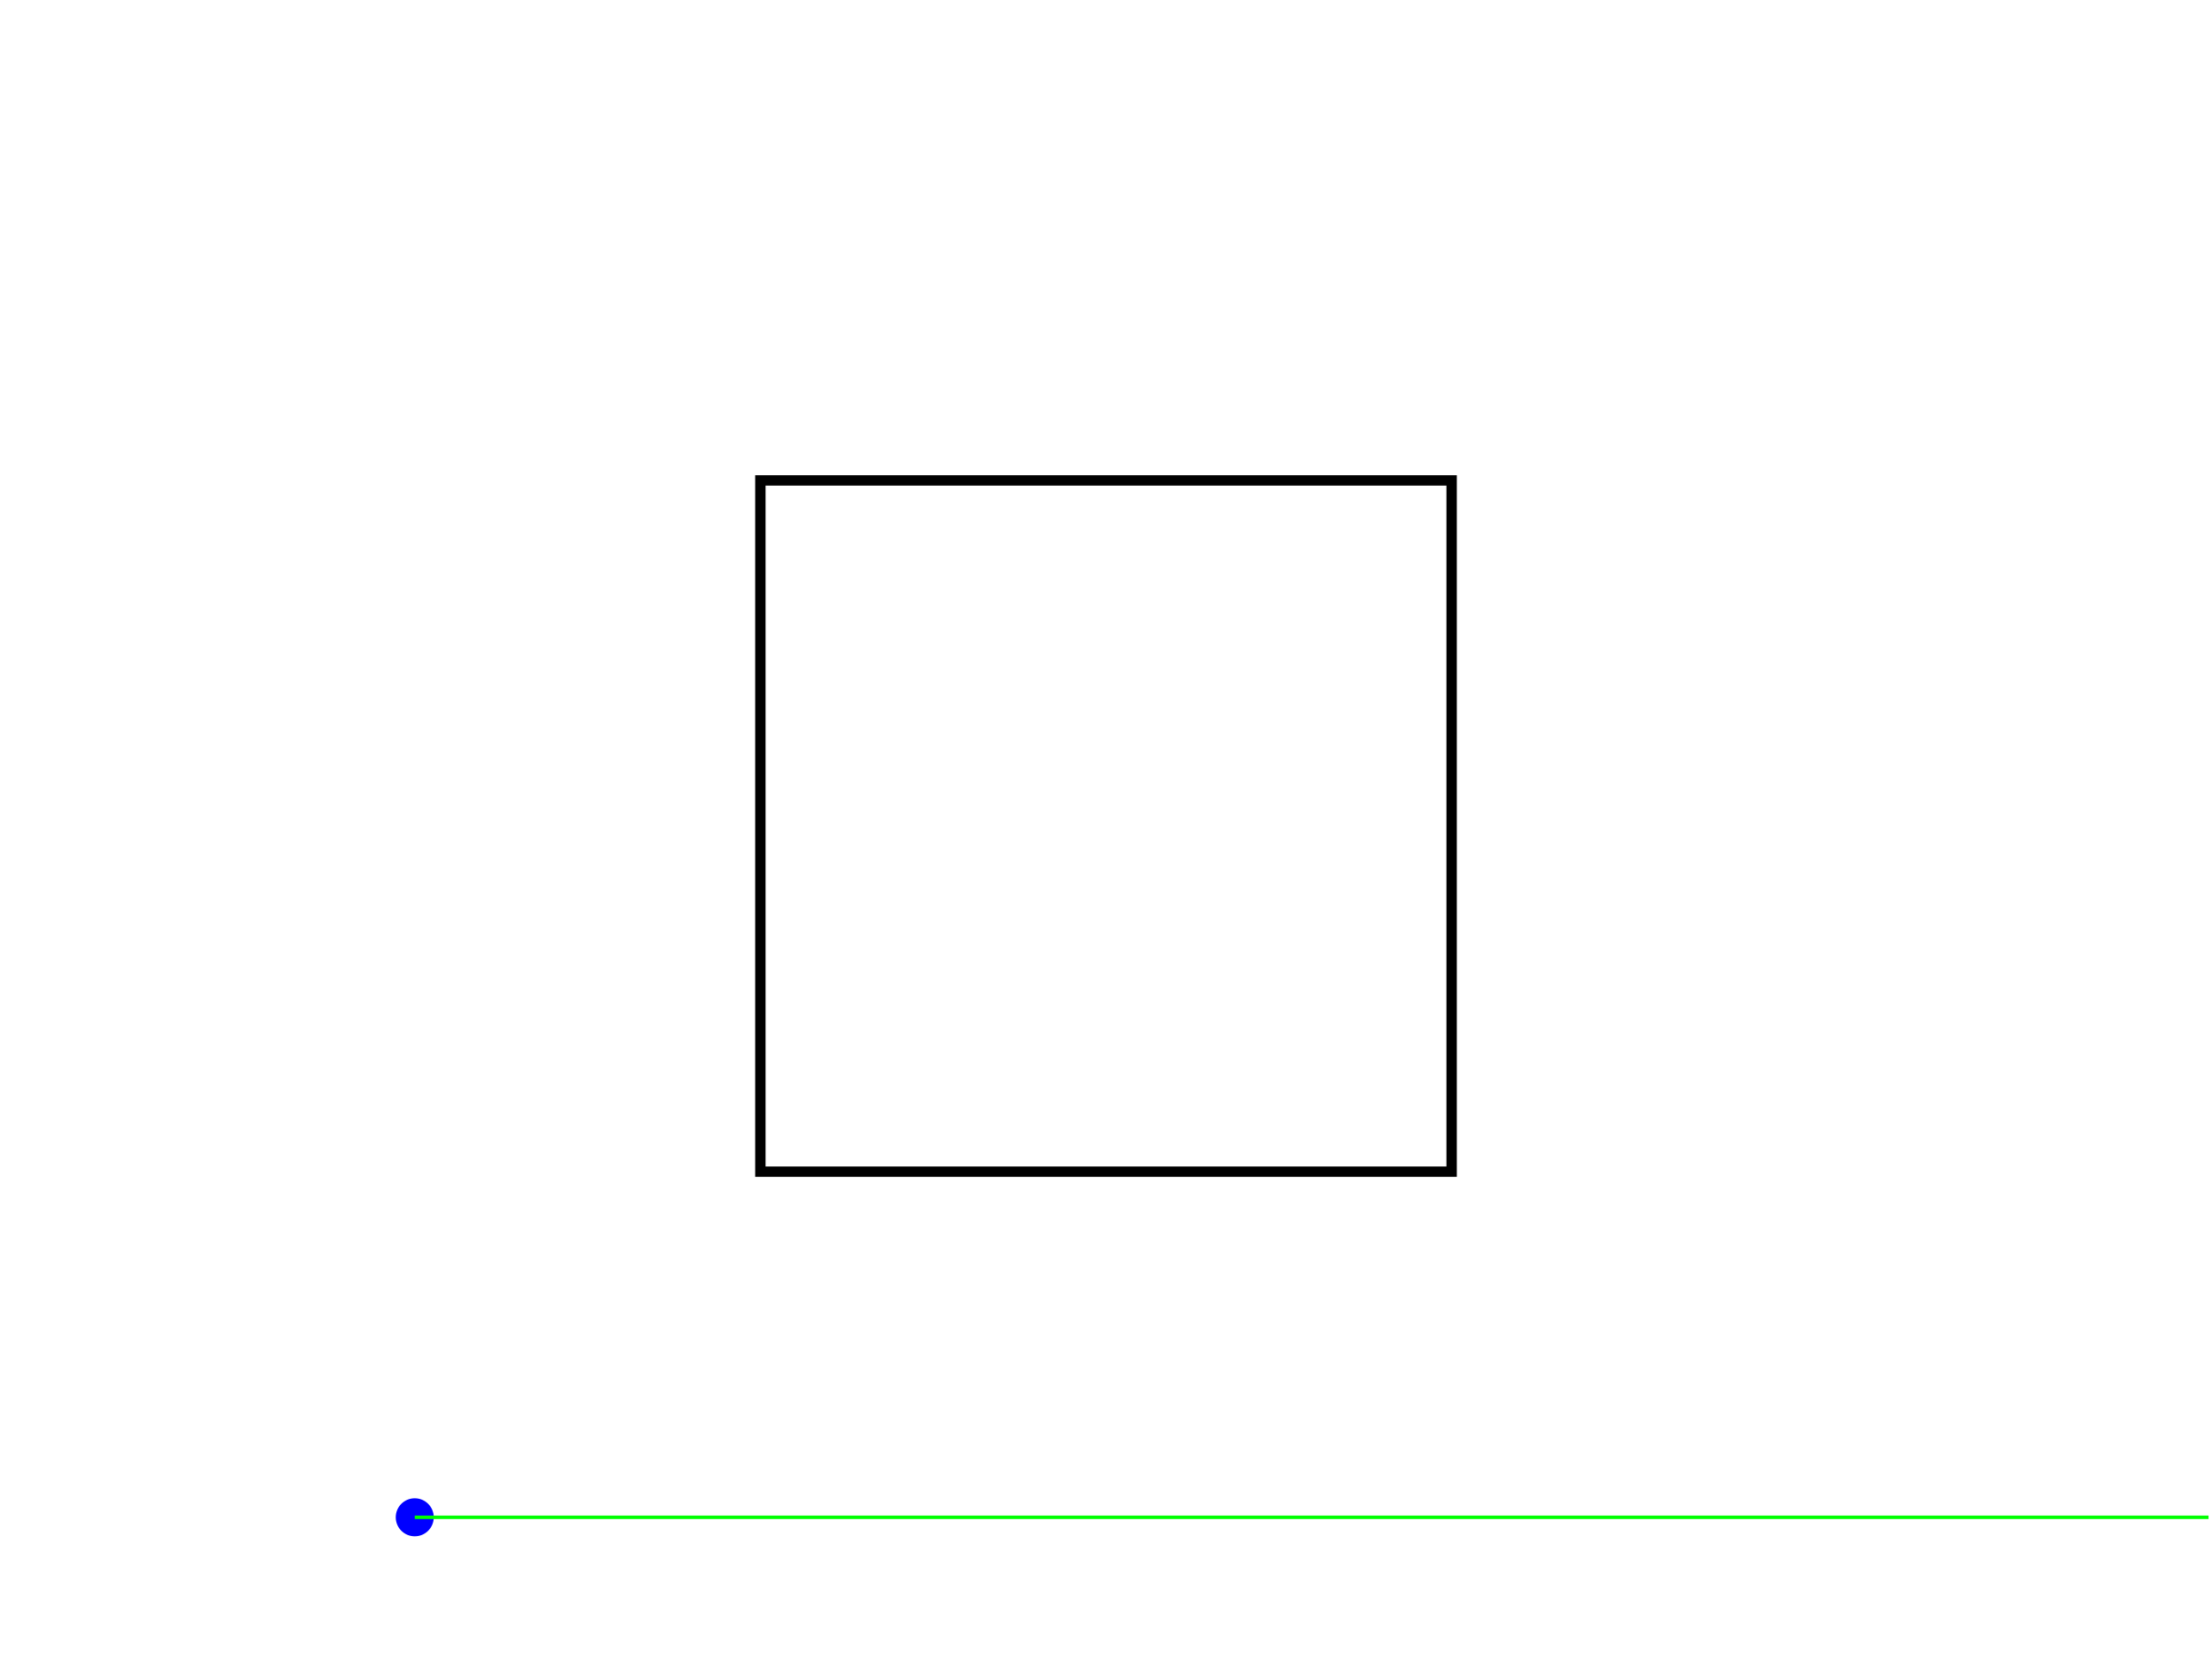
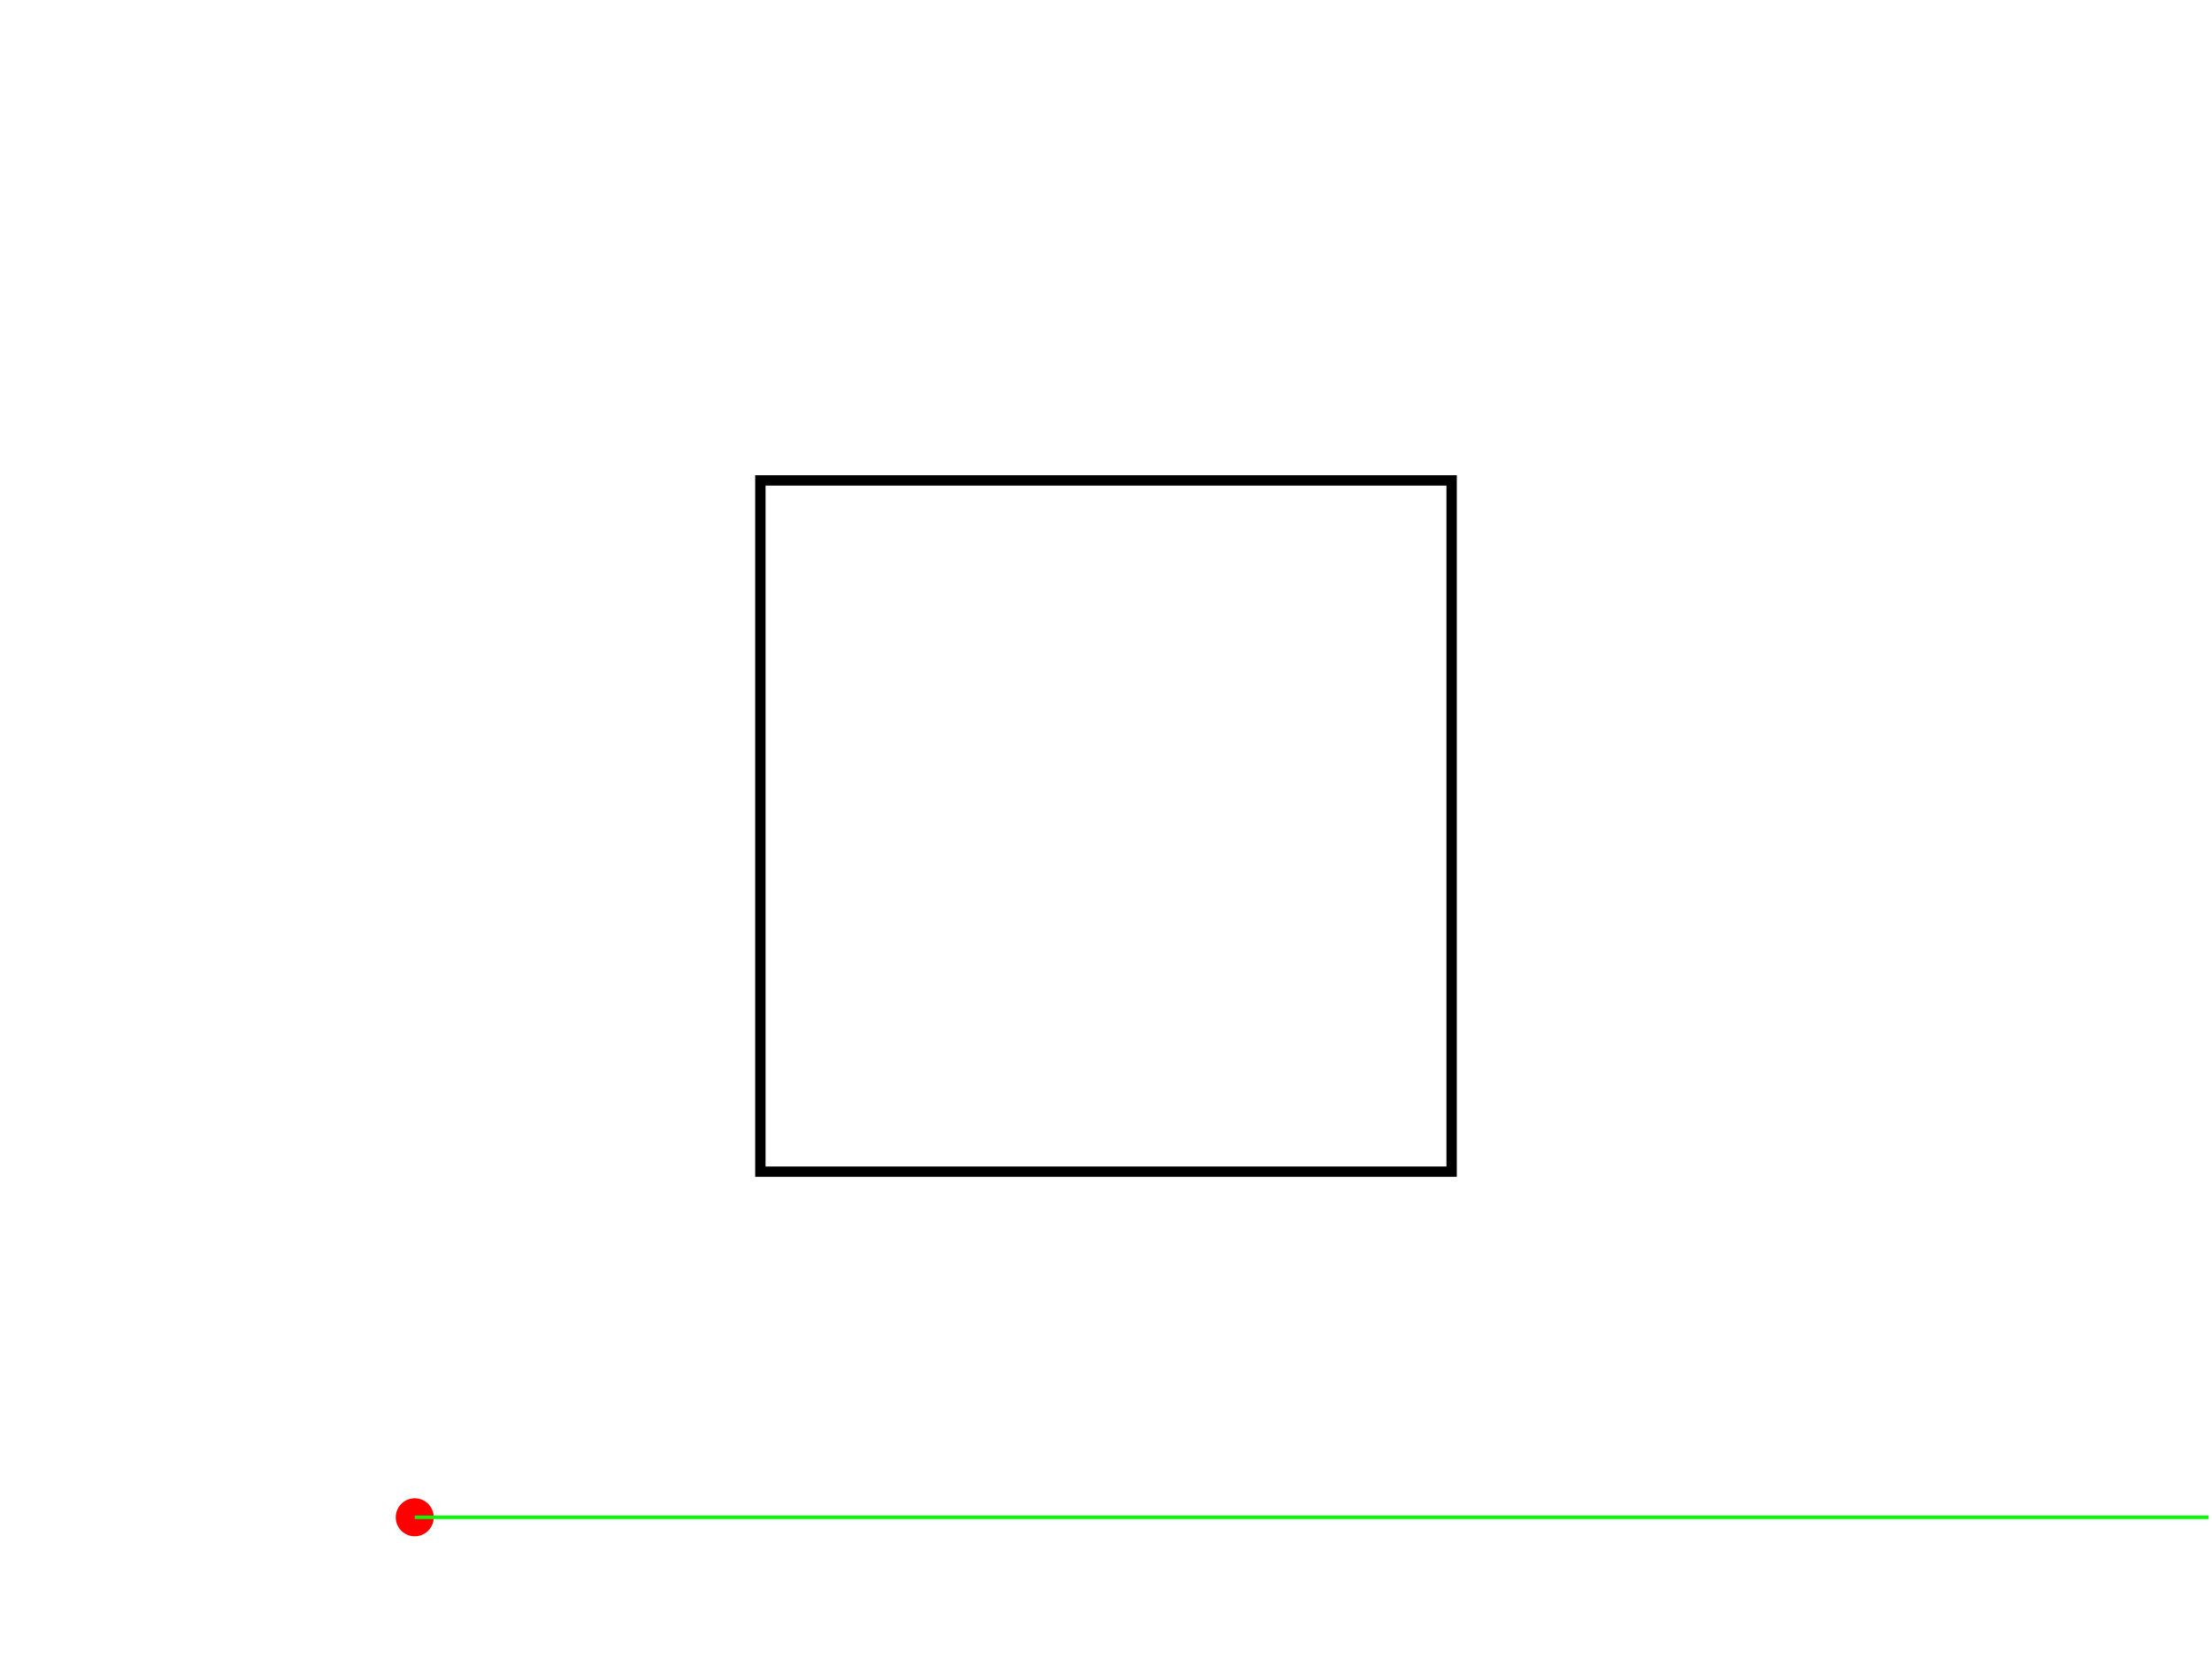
<svg xmlns="http://www.w3.org/2000/svg" version="1.1" width="640" height="480">
  <rect x="0" y="0" width="640" height="480" stroke="#ffffff" fill="#ffffff" />
  <polygon points=" 220,339 220,139 420,139 420,339 " stroke-width="3" stroke="#000000" fill="none" />
-   <circle cx="120" cy="439" r="5" stroke="#0000ff" fill="#0000ff" />
+   <circle cx="120" cy="439" r="5" stroke="#ff0000" fill="#ff0000" />
  <line x1="120" y1="439" x2="639" y2="439" stroke-width="1" stroke="#00ff00" fill="none" />
</svg>
